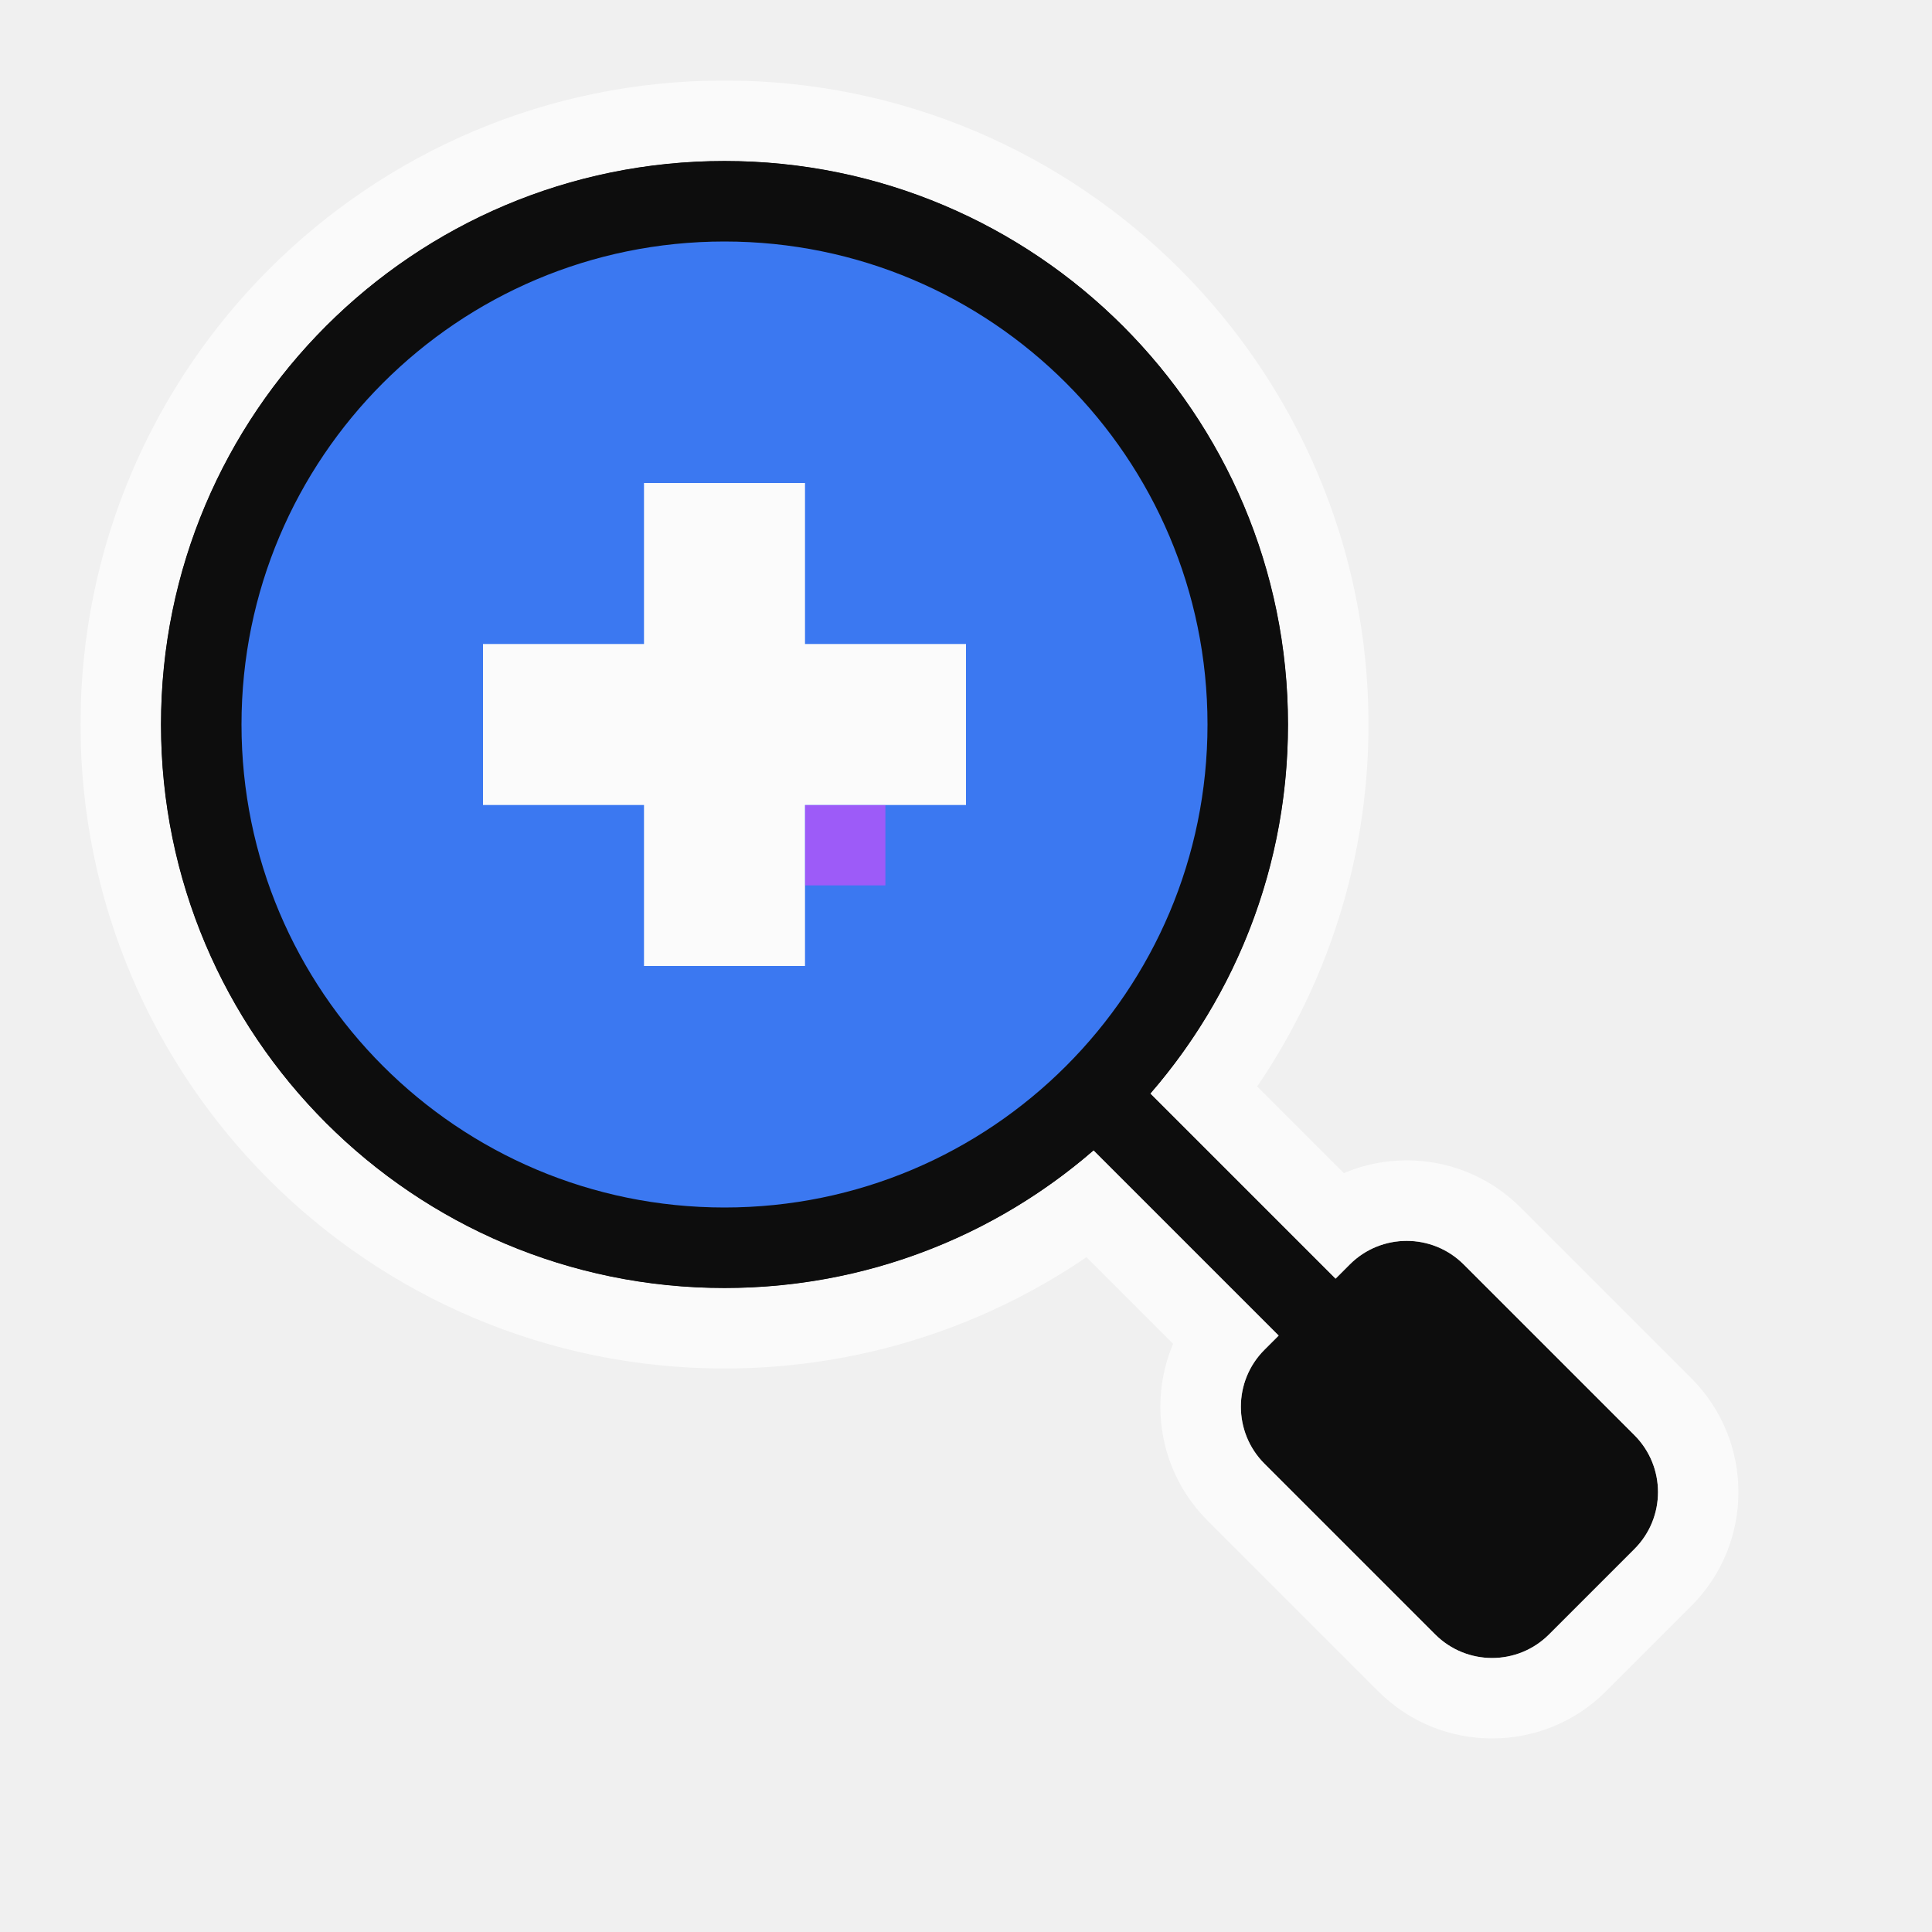
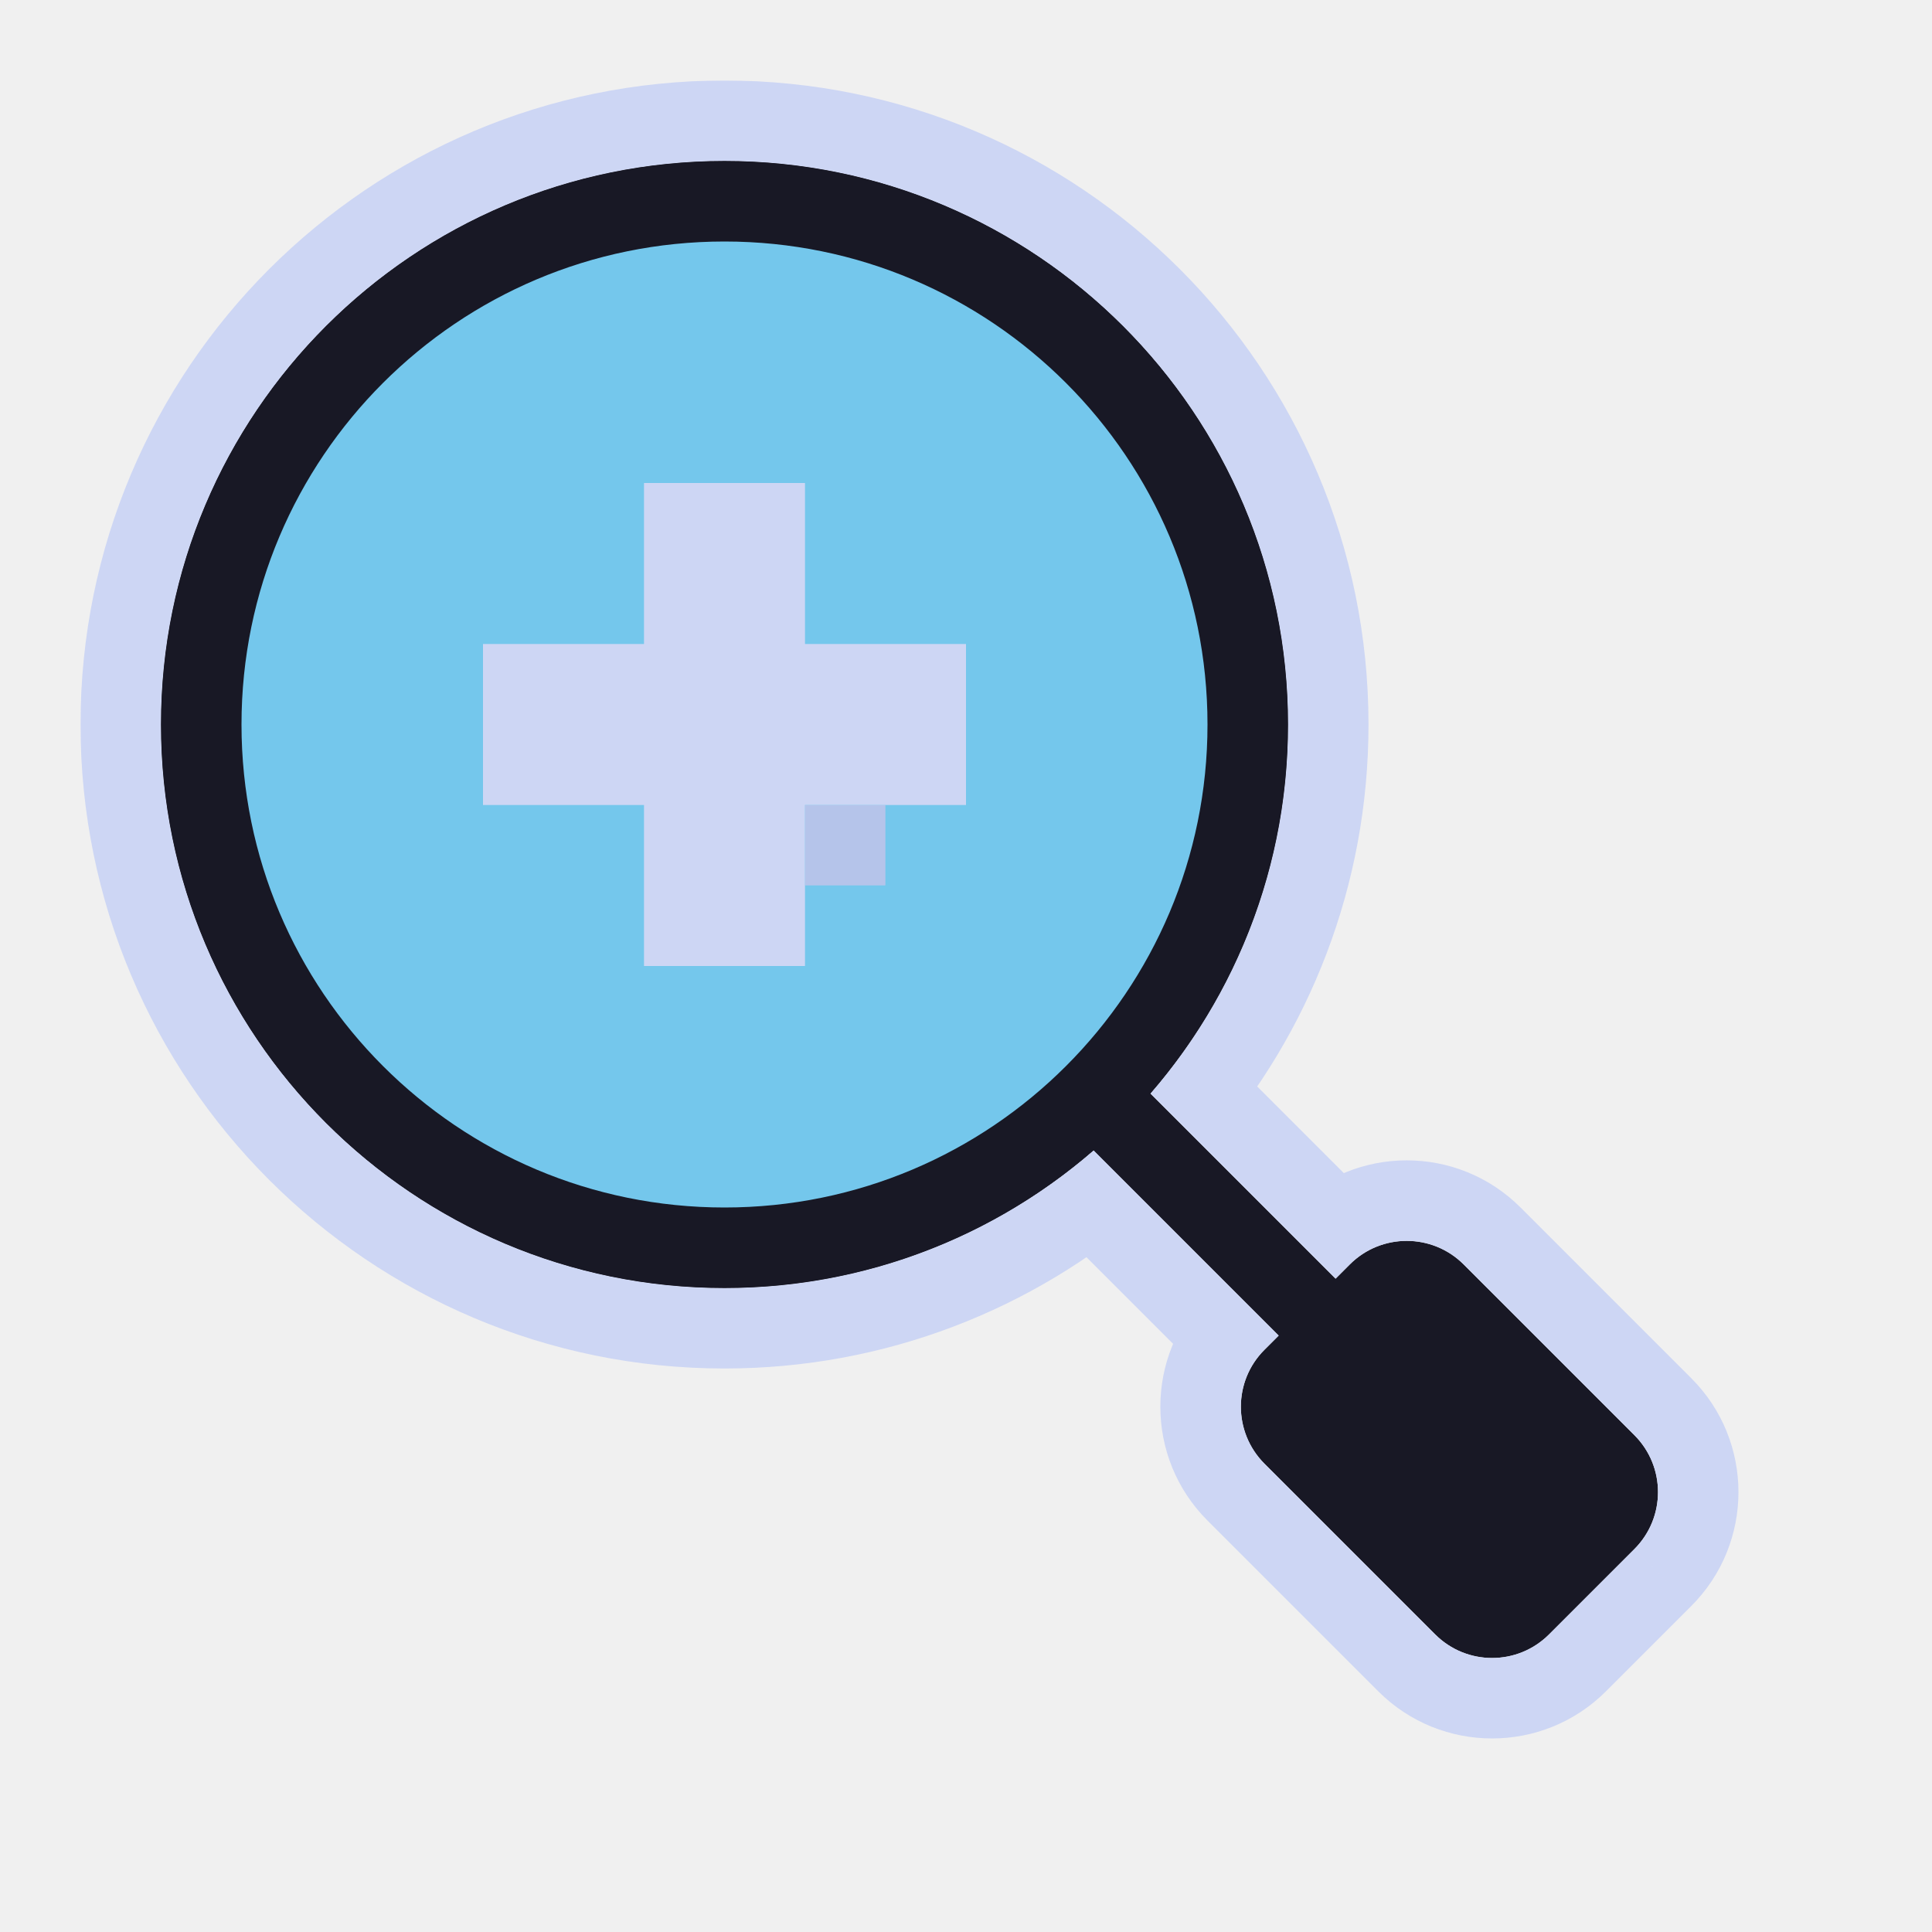
<svg xmlns="http://www.w3.org/2000/svg" width="24" height="24" viewBox="0 0 24 24" fill="none">
  <g id="cursor=zoom-in, variant=dark, size=24" clip-path="url(#clip0_2320_9304)">
    <g id="magnifying_glass">
      <g id="shape">
        <mask id="path-1-outside-1_2320_9304" maskUnits="userSpaceOnUse" x="1" y="1" width="21" height="21" fill="black">
          <rect fill="white" x="1" y="1" width="21" height="21" />
          <path fill-rule="evenodd" clip-rule="evenodd" d="M14.291 13.584C15.356 12.356 16 10.753 16 9C16 5.134 12.866 2 9 2C5.134 2 2 5.134 2 9C2 12.866 5.134 16 9 16C10.753 16 12.356 15.356 13.584 14.291L15.884 16.591L15.707 16.768C15.317 17.158 15.317 17.791 15.707 18.182L17.828 20.303C18.219 20.694 18.852 20.694 19.243 20.303L19.773 19.773L20.303 19.243C20.694 18.852 20.694 18.219 20.303 17.828L18.182 15.707C17.791 15.317 17.158 15.317 16.768 15.707L16.591 15.884L14.291 13.584Z" />
        </mask>
-         <path fill-rule="evenodd" clip-rule="evenodd" d="M14.291 13.584C15.356 12.356 16 10.753 16 9C16 5.134 12.866 2 9 2C5.134 2 2 5.134 2 9C2 12.866 5.134 16 9 16C10.753 16 12.356 15.356 13.584 14.291L15.884 16.591L15.707 16.768C15.317 17.158 15.317 17.791 15.707 18.182L17.828 20.303C18.219 20.694 18.852 20.694 19.243 20.303L19.773 19.773L20.303 19.243C20.694 18.852 20.694 18.219 20.303 17.828L18.182 15.707C17.791 15.317 17.158 15.317 16.768 15.707L16.591 15.884L14.291 13.584Z" fill="#0D0D0D" />
-         <path d="M14.291 13.584L13.535 12.928C13.191 13.325 13.213 13.92 13.584 14.291L14.291 13.584ZM13.584 14.291L14.291 13.584C13.92 13.213 13.325 13.191 12.928 13.535L13.584 14.291ZM15.884 16.591L16.591 17.298C16.982 16.908 16.982 16.274 16.591 15.884L15.884 16.591ZM15.707 16.768L16.414 17.475L16.414 17.475L15.707 16.768ZM15.707 18.182L15 18.889L15 18.889L15.707 18.182ZM17.828 20.303L18.535 19.596L18.535 19.596L17.828 20.303ZM19.243 20.303L18.535 19.596L18.535 19.596L19.243 20.303ZM19.773 19.773L20.48 20.48L20.48 20.48L19.773 19.773ZM20.303 19.243L19.596 18.535L19.596 18.536L20.303 19.243ZM20.303 17.828L19.596 18.536L19.596 18.536L20.303 17.828ZM18.182 15.707L18.889 15L18.889 15L18.182 15.707ZM16.768 15.707L17.475 16.414L17.475 16.414L16.768 15.707ZM16.591 15.884L15.884 16.591C16.274 16.982 16.908 16.982 17.298 16.591L16.591 15.884ZM15 9C15 10.503 14.448 11.875 13.535 12.928L15.046 14.239C16.263 12.836 17 11.003 17 9H15ZM9 3C12.314 3 15 5.686 15 9H17C17 4.582 13.418 1 9 1V3ZM3 9C3 5.686 5.686 3 9 3V1C4.582 1 1 4.582 1 9H3ZM9 15C5.686 15 3 12.314 3 9H1C1 13.418 4.582 17 9 17V15ZM12.928 13.535C11.875 14.448 10.503 15 9 15V17C11.003 17 12.836 16.263 14.239 15.046L12.928 13.535ZM16.591 15.884L14.291 13.584L12.877 14.998L15.177 17.298L16.591 15.884ZM16.414 17.475L16.591 17.298L15.177 15.884L15 16.061L16.414 17.475ZM16.414 17.475L16.414 17.475L15 16.061C14.219 16.842 14.219 18.108 15 18.889L16.414 17.475ZM18.535 19.596L16.414 17.475L15 18.889L17.121 21.01L18.535 19.596ZM18.535 19.596H18.535L17.121 21.01C17.902 21.791 19.169 21.791 19.95 21.01L18.535 19.596ZM19.066 19.066L18.535 19.596L19.95 21.01L20.48 20.48L19.066 19.066ZM19.596 18.536L19.066 19.066L20.48 20.48L21.01 19.95L19.596 18.536ZM19.596 18.536V18.535L21.01 19.95C21.791 19.169 21.791 17.902 21.01 17.121L19.596 18.536ZM17.475 16.414L19.596 18.536L21.01 17.121L18.889 15L17.475 16.414ZM17.475 16.414L17.475 16.414L18.889 15C18.108 14.219 16.842 14.219 16.061 15L17.475 16.414ZM17.298 16.591L17.475 16.414L16.061 15L15.884 15.177L17.298 16.591ZM13.584 14.291L15.884 16.591L17.298 15.177L14.998 12.877L13.584 14.291Z" fill="white" fill-opacity="0.65" mask="url(#path-1-outside-1_2320_9304)" />
+         <path fill-rule="evenodd" clip-rule="evenodd" d="M14.291 13.584C15.356 12.356 16 10.753 16 9C16 5.134 12.866 2 9 2C5.134 2 2 5.134 2 9C2 12.866 5.134 16 9 16C10.753 16 12.356 15.356 13.584 14.291L15.884 16.591L15.707 16.768C15.317 17.158 15.317 17.791 15.707 18.182L17.828 20.303C18.219 20.694 18.852 20.694 19.243 20.303L19.773 19.773L20.303 19.243C20.694 18.852 20.694 18.219 20.303 17.828L18.182 15.707C17.791 15.317 17.158 15.317 16.768 15.707L16.591 15.884L14.291 13.584Z" fill="#181825" />
+         <path d="M14.291 13.584L13.535 12.928C13.191 13.325 13.213 13.92 13.584 14.291L14.291 13.584ZM13.584 14.291L14.291 13.584C13.92 13.213 13.325 13.191 12.928 13.535L13.584 14.291ZM15.884 16.591L16.591 17.298C16.982 16.908 16.982 16.274 16.591 15.884L15.884 16.591ZM15.707 16.768L16.414 17.475L16.414 17.475L15.707 16.768ZM15.707 18.182L15 18.889L15 18.889L15.707 18.182ZM17.828 20.303L18.535 19.596L18.535 19.596L17.828 20.303ZM19.243 20.303L18.535 19.596L18.535 19.596L19.243 20.303ZM19.773 19.773L20.48 20.48L20.48 20.48L19.773 19.773ZM20.303 19.243L19.596 18.535L19.596 18.536L20.303 19.243ZM20.303 17.828L19.596 18.536L19.596 18.536L20.303 17.828ZM18.182 15.707L18.889 15L18.889 15L18.182 15.707ZM16.768 15.707L17.475 16.414L17.475 16.414L16.768 15.707ZM16.591 15.884L15.884 16.591C16.274 16.982 16.908 16.982 17.298 16.591L16.591 15.884ZM15 9C15 10.503 14.448 11.875 13.535 12.928L15.046 14.239C16.263 12.836 17 11.003 17 9H15ZM9 3C12.314 3 15 5.686 15 9H17C17 4.582 13.418 1 9 1V3ZM3 9C3 5.686 5.686 3 9 3V1C4.582 1 1 4.582 1 9H3ZM9 15C5.686 15 3 12.314 3 9H1C1 13.418 4.582 17 9 17V15ZM12.928 13.535C11.875 14.448 10.503 15 9 15V17C11.003 17 12.836 16.263 14.239 15.046L12.928 13.535ZM16.591 15.884L14.291 13.584L12.877 14.998L15.177 17.298L16.591 15.884ZM16.414 17.475L16.591 17.298L15.177 15.884L15 16.061L16.414 17.475ZM16.414 17.475L16.414 17.475L15 16.061C14.219 16.842 14.219 18.108 15 18.889L16.414 17.475ZM18.535 19.596L16.414 17.475L15 18.889L17.121 21.01L18.535 19.596ZM18.535 19.596H18.535L17.121 21.01C17.902 21.791 19.169 21.791 19.95 21.01L18.535 19.596ZM19.066 19.066L18.535 19.596L19.95 21.01L20.48 20.48L19.066 19.066ZM19.596 18.536L19.066 19.066L20.48 20.48L21.01 19.95L19.596 18.536ZM19.596 18.536V18.535L21.01 19.95C21.791 19.169 21.791 17.902 21.01 17.121L19.596 18.536ZM17.475 16.414L19.596 18.536L21.01 17.121L18.889 15L17.475 16.414ZM17.475 16.414L17.475 16.414L18.889 15C18.108 14.219 16.842 14.219 16.061 15L17.475 16.414ZM17.298 16.591L17.475 16.414L16.061 15L15.884 15.177L17.298 16.591ZM13.584 14.291L15.884 16.591L17.298 15.177L14.998 12.877L13.584 14.291Z" fill="#CDD6F4" mask="url(#path-1-outside-1_2320_9304)" />
      </g>
-       <circle id="lense" cx="9" cy="9" r="6.5" fill="#3B78F1" stroke="#0D0D0D" />
+       <circle id="lense" cx="9" cy="9" r="6.5" fill="#74C7EC" stroke="#181825" />
      <g id="icon">
-         <path id="icon_2" d="M6 9H9M9 9H12M9 9V6M9 9V12" stroke="#FBFBFB" stroke-width="2" />
+         <path id="icon_2" d="M6 9H9M9 9H12M9 9V6M9 9V12" stroke="#CDD6F4" stroke-width="2" />
      </g>
    </g>
    <g id="hotspot" clip-path="url(#clip1_2320_9304)">
-       <rect id="center" opacity="0.5" x="10" y="10" width="1" height="1" fill="#FF3DFF" />
+       <rect id="center" opacity="0.5" x="10" y="10" width="1" height="1" fill="#F5C2E7" />
    </g>
  </g>
  <defs>
    <clipPath id="clip0_2320_9304">
      <rect width="24" height="24" fill="white" />
    </clipPath>
    <clipPath id="clip1_2320_9304">
      <rect width="1" height="1" fill="white" transform="translate(10 10)" />
    </clipPath>
  </defs>
</svg>
